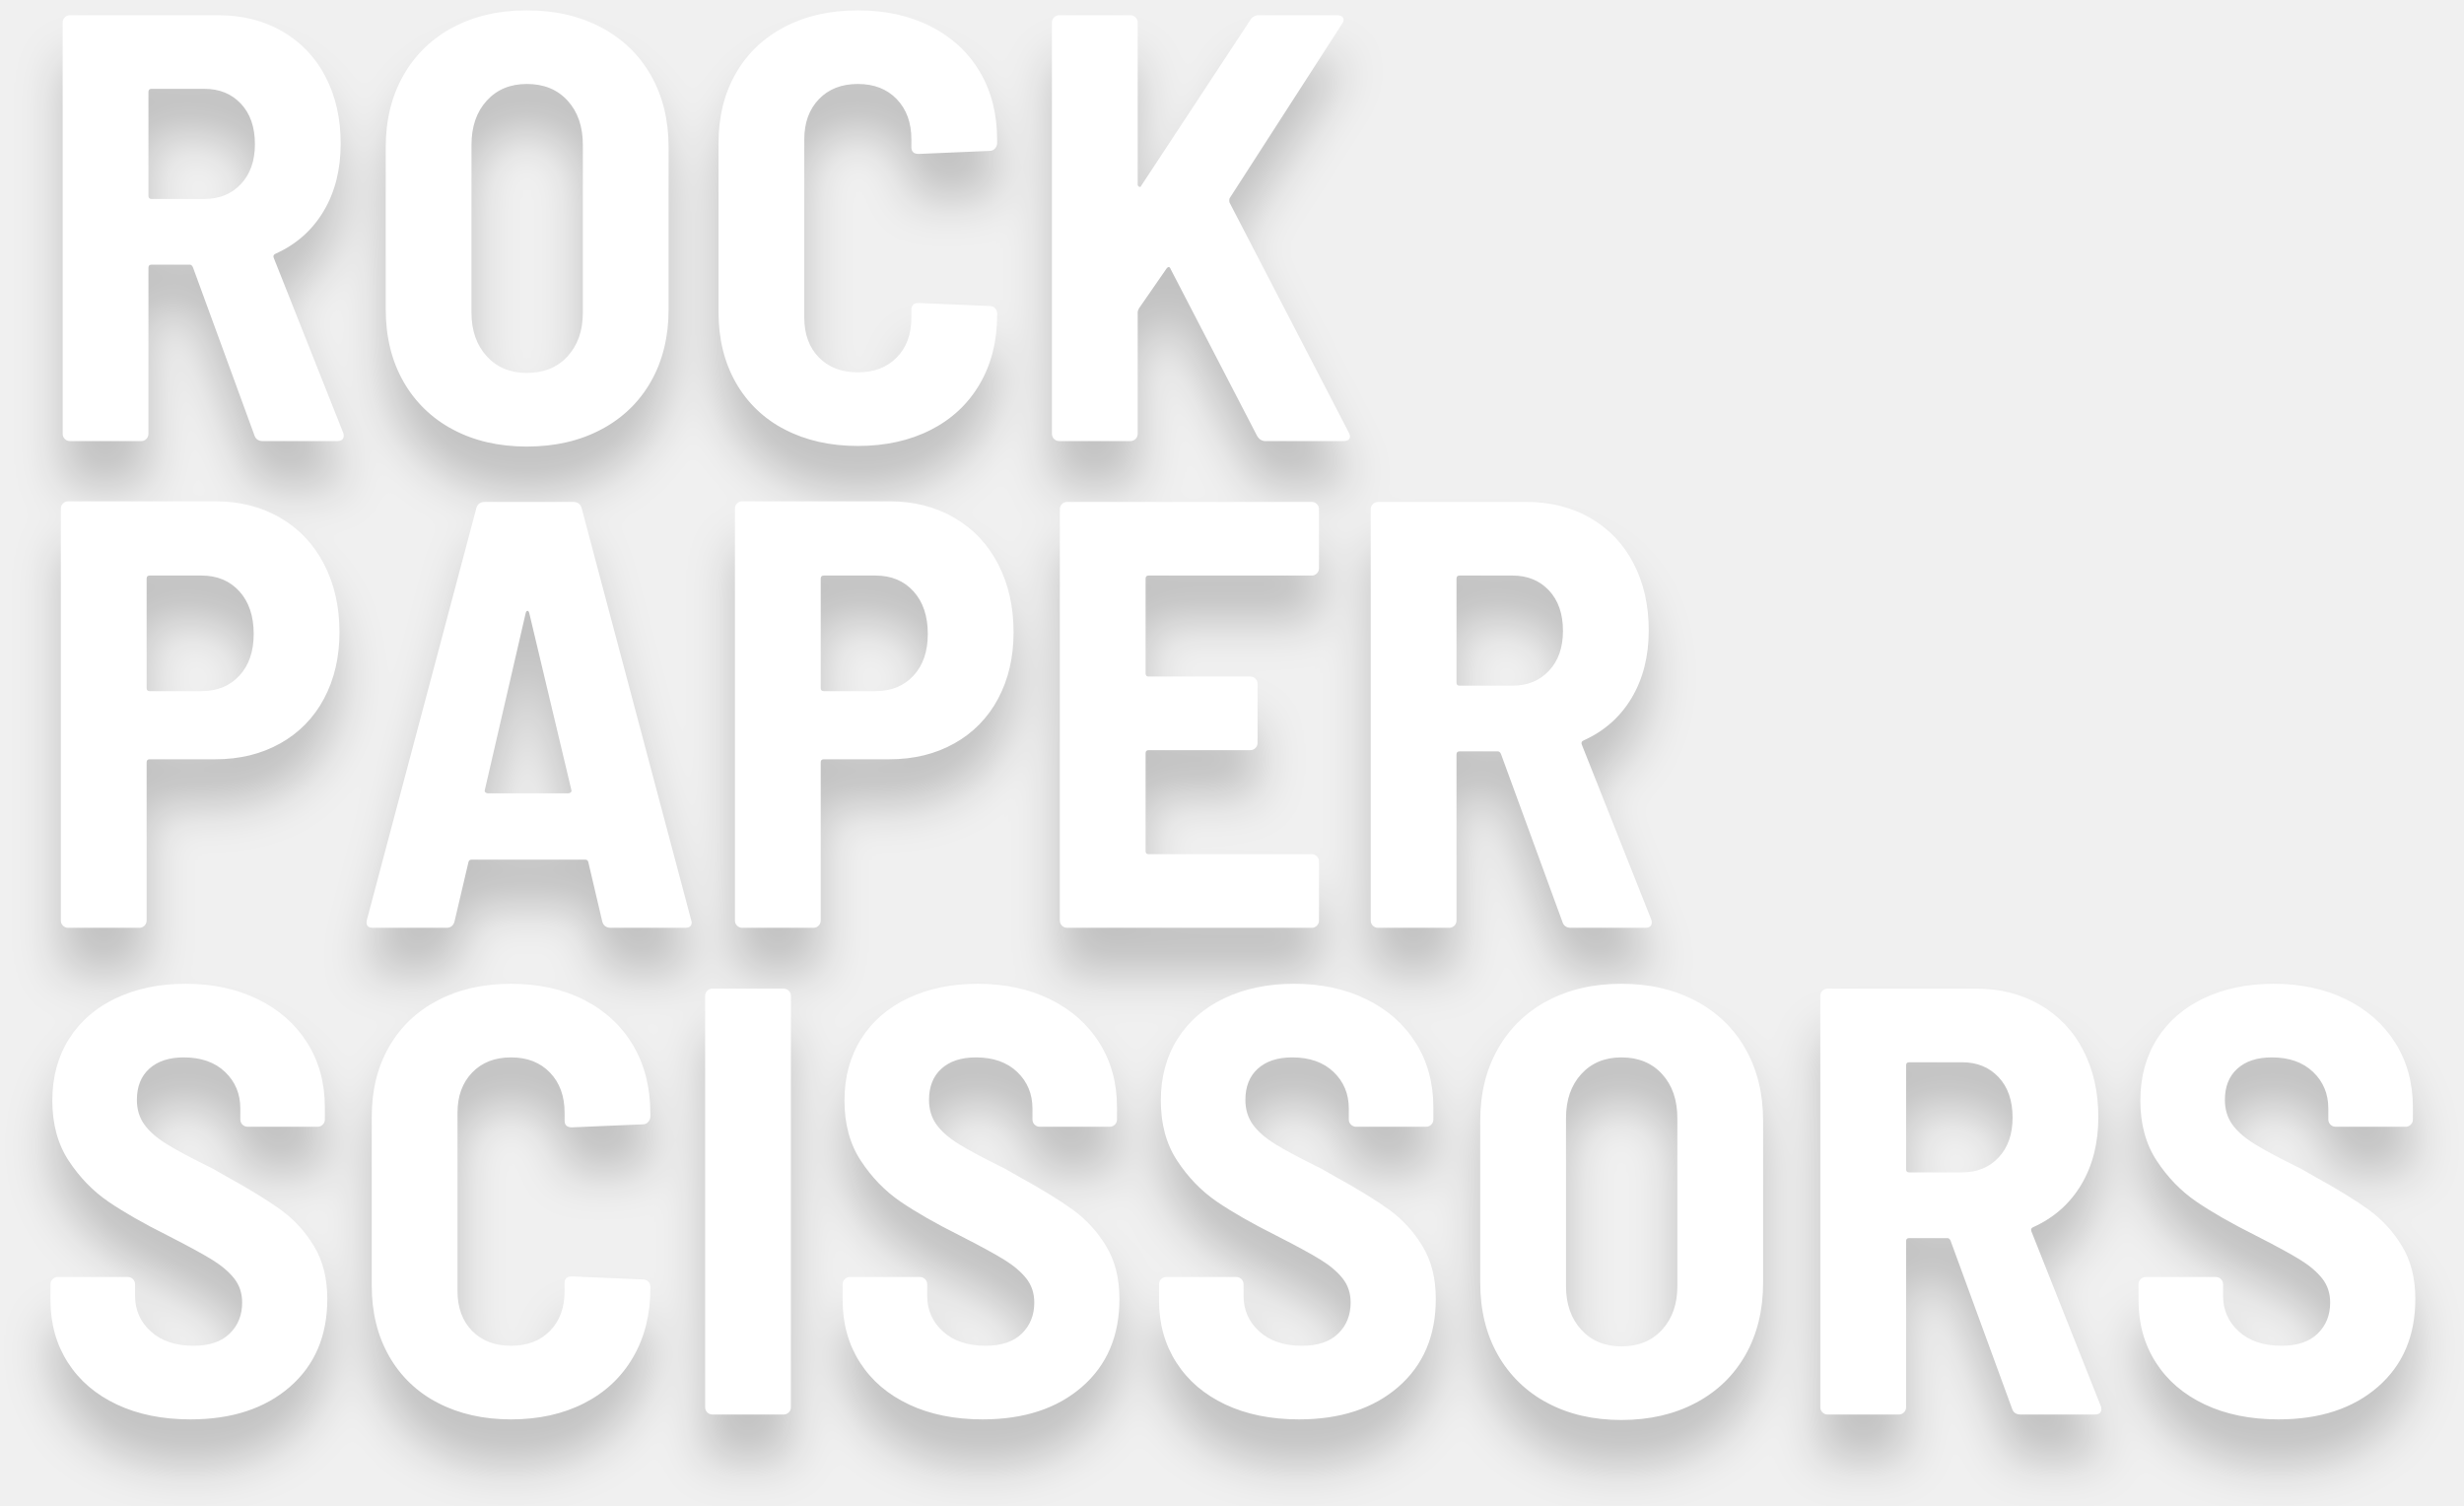
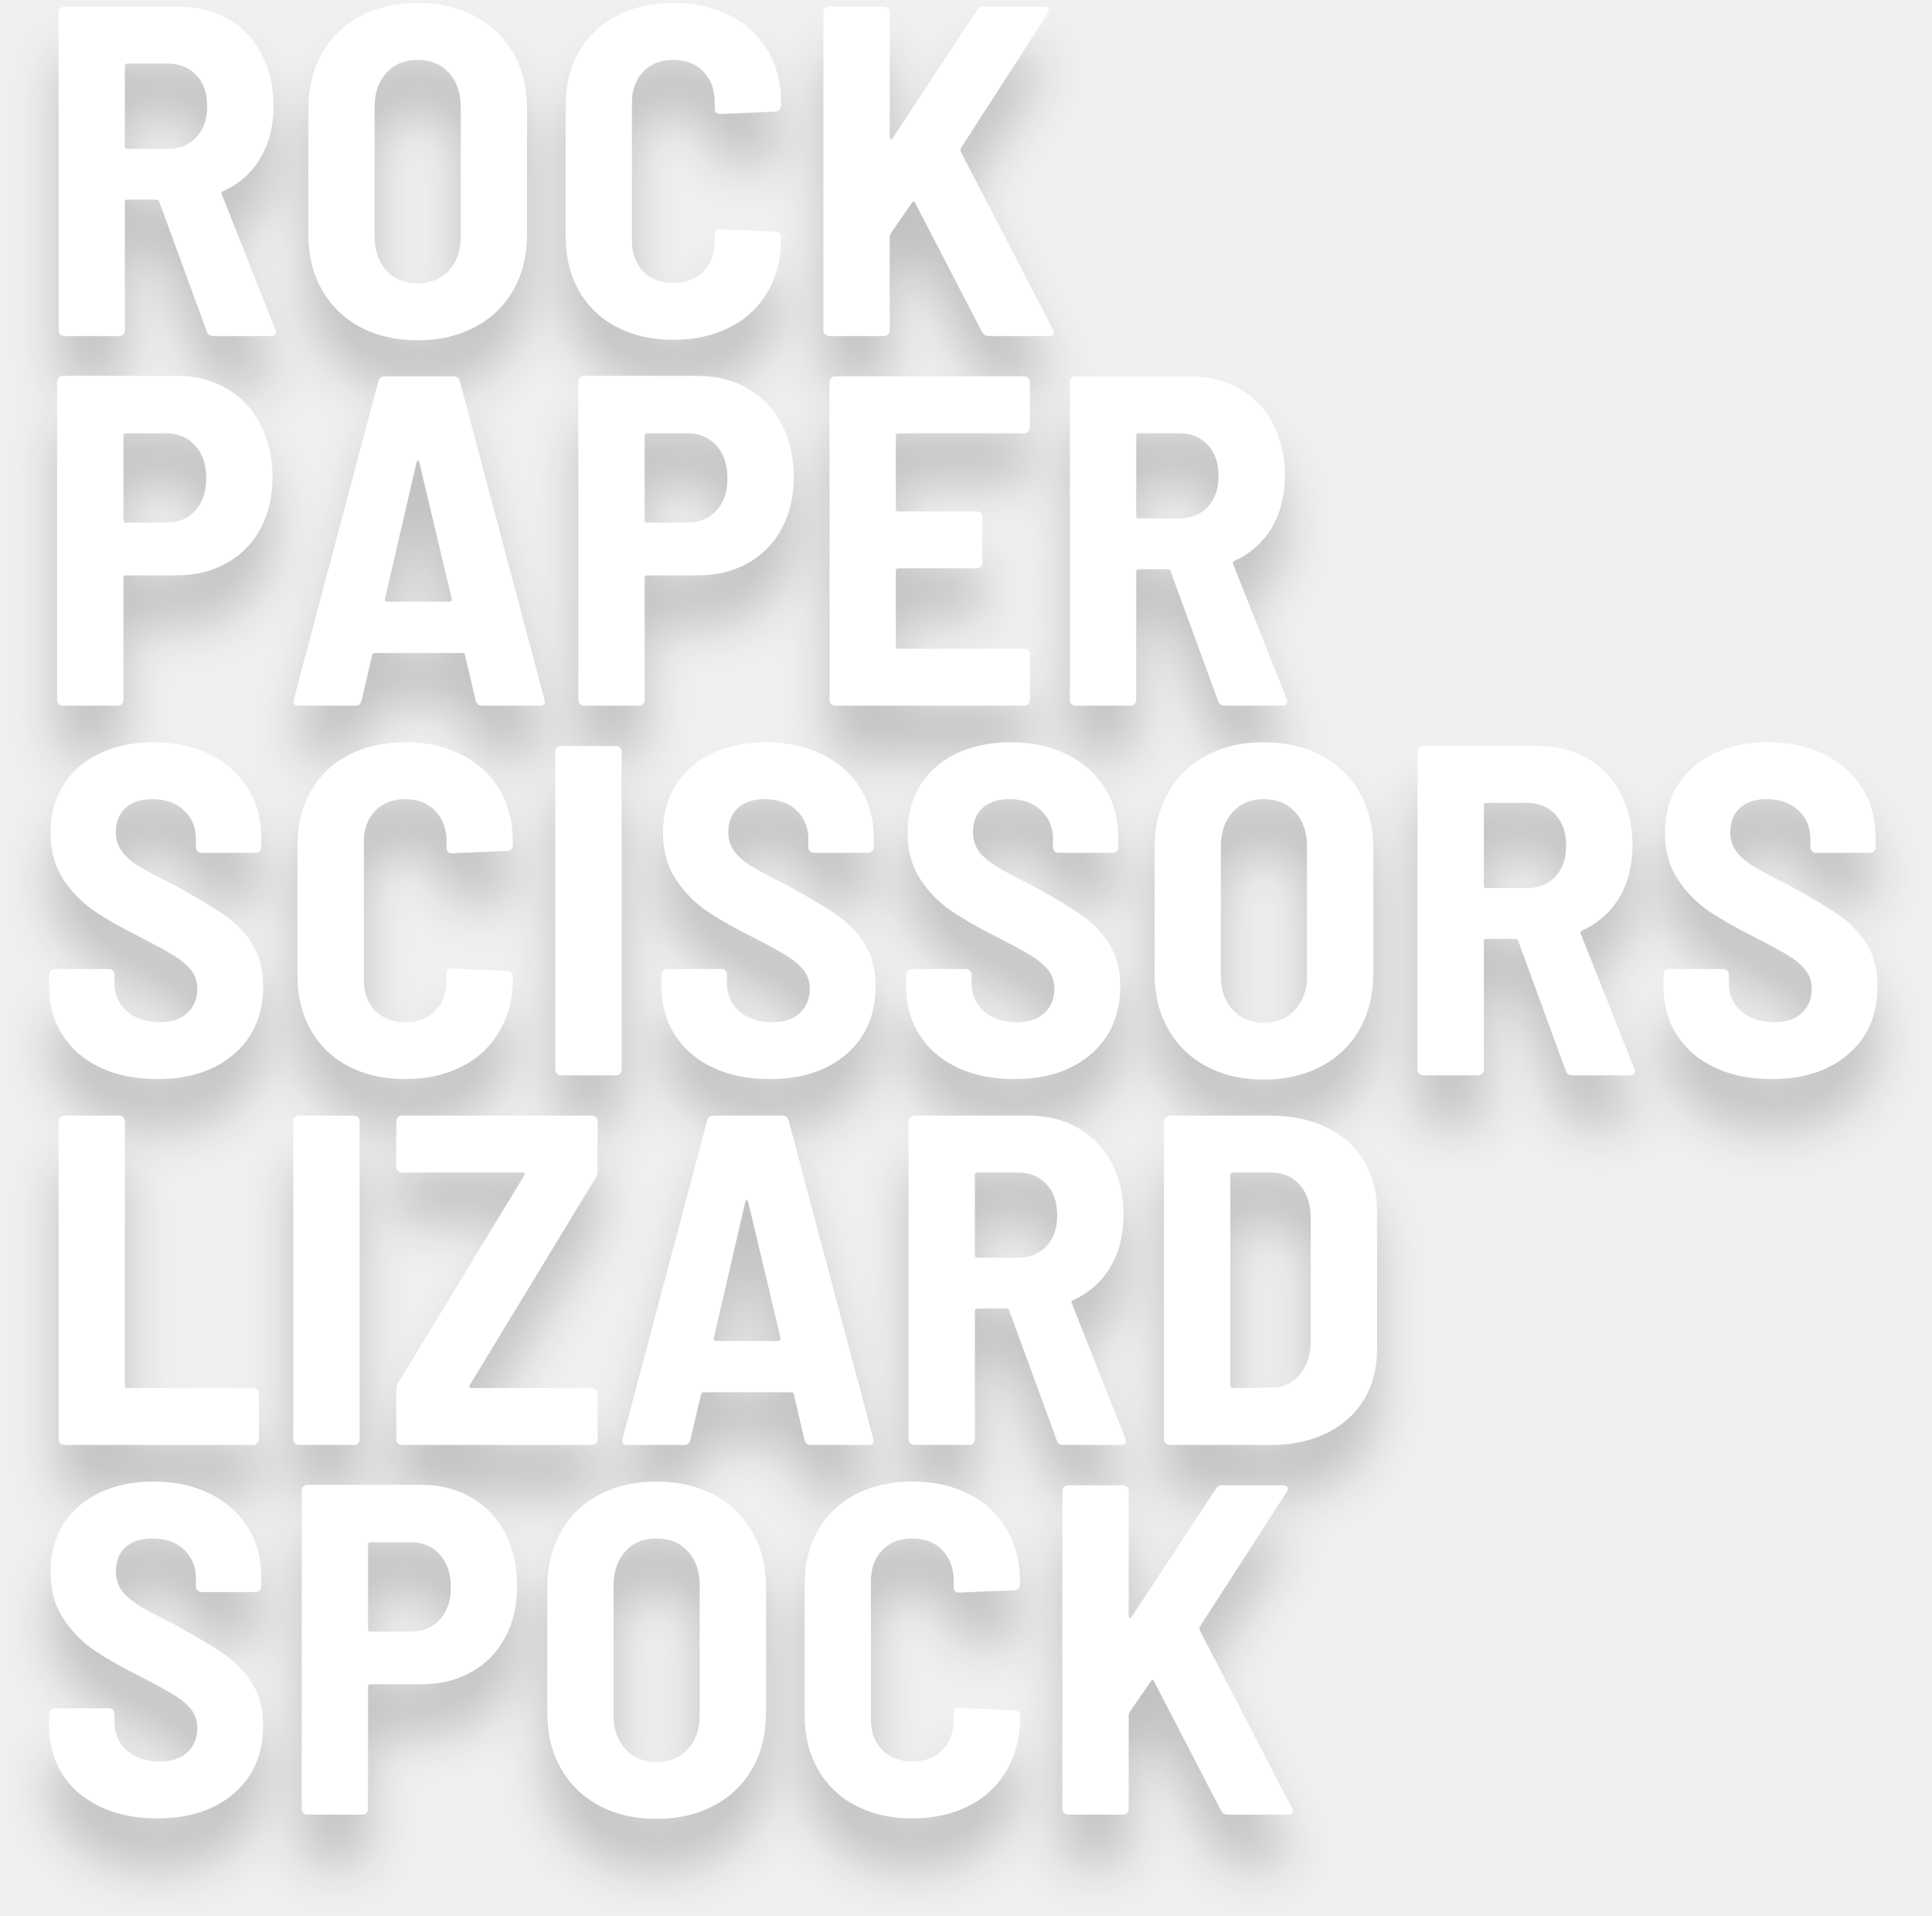
- <svg xmlns="http://www.w3.org/2000/svg" xmlns:xlink="http://www.w3.org/1999/xlink" width="162" height="99">
+ <svg xmlns="http://www.w3.org/2000/svg" xmlns:xlink="http://www.w3.org/1999/xlink" width="115" height="114">
  <defs>
-     <filter id="a" width="107.7%" height="112.9%" x="-3.9%" y="-3.2%" filterUnits="objectBoundingBox">
+     <filter id="a" width="111%" height="111.1%" x="-5.5%" y="-2.8%" filterUnits="objectBoundingBox">
      <feOffset dy="3" in="SourceAlpha" result="shadowOffsetOuter1" />
      <feGaussianBlur in="shadowOffsetOuter1" result="shadowBlurOuter1" stdDeviation="1.5" />
      <feColorMatrix in="shadowBlurOuter1" values="0 0 0 0 0 0 0 0 0 0 0 0 0 0 0 0 0 0 0.197 0" />
    </filter>
-     <path id="b" d="M39.28 56a.463.463 0 00.34-.14.463.463 0 00.14-.34V44.6c0-.133.067-.2.2-.2h2.52c.08 0 .147.053.2.16l4.04 11.04c.08.267.267.4.56.4h4.88c.293 0 .44-.12.44-.36a.445.445 0 00-.04-.2L48 43.96c-.053-.133-.013-.227.12-.28 1.36-.613 2.413-1.547 3.16-2.8.747-1.253 1.12-2.733 1.12-4.44 0-1.653-.333-3.12-1-4.4a7.203 7.203 0 00-2.84-2.98c-1.227-.707-2.627-1.06-4.2-1.06H34.6a.463.463 0 00-.34.14.463.463 0 00-.14.34v27.04c0 .133.047.247.14.34.093.093.207.14.34.14h4.68zm4.16-15.92h-3.48c-.133 0-.2-.067-.2-.2v-6.84c0-.133.067-.2.2-.2h3.48c.987 0 1.787.327 2.4.98s.92 1.54.92 2.66c0 1.093-.307 1.967-.92 2.62s-1.413.98-2.4.98zm21.2 16.28c1.84 0 3.467-.373 4.88-1.12 1.413-.747 2.507-1.8 3.28-3.16.773-1.36 1.16-2.947 1.16-4.76V36.68c0-1.787-.387-3.36-1.16-4.72-.773-1.36-1.867-2.413-3.28-3.16-1.413-.747-3.04-1.12-4.88-1.12-1.84 0-3.46.373-4.86 1.12a8.003 8.003 0 00-3.26 3.16c-.773 1.36-1.16 2.933-1.16 4.72v10.64c0 1.813.387 3.4 1.16 4.76a8.003 8.003 0 003.26 3.16c1.4.747 3.02 1.12 4.86 1.12zm0-4.84c-1.093 0-1.973-.367-2.64-1.1-.667-.733-1-1.687-1-2.86V36.52c0-1.2.333-2.167 1-2.9.667-.733 1.547-1.1 2.64-1.1 1.12 0 2.013.367 2.68 1.1.667.733 1 1.7 1 2.9v11.04c0 1.173-.333 2.127-1 2.86-.667.733-1.56 1.1-2.68 1.1zm21.76 4.8c1.813 0 3.413-.353 4.8-1.06 1.387-.707 2.46-1.713 3.22-3.02.76-1.307 1.14-2.813 1.14-4.52v-.12a.463.463 0 00-.14-.34.463.463 0 00-.34-.14l-4.68-.2c-.32 0-.48.147-.48.44v.52c0 1.093-.32 1.967-.96 2.62-.64.653-1.493.98-2.56.98s-1.92-.327-2.56-.98c-.64-.653-.96-1.527-.96-2.62V36.16c0-1.093.32-1.973.96-2.64.64-.667 1.493-1 2.56-1s1.92.333 2.56 1c.64.667.96 1.547.96 2.64v.52c0 .293.16.44.48.44l4.68-.2a.436.436 0 00.34-.16.533.533 0 00.14-.36v-.2c0-1.707-.38-3.2-1.14-4.48-.76-1.28-1.833-2.273-3.22-2.98-1.387-.707-2.987-1.06-4.8-1.06-1.813 0-3.413.36-4.8 1.08-1.387.72-2.46 1.74-3.22 3.06-.76 1.32-1.14 2.847-1.14 4.58v11.12c0 1.76.38 3.307 1.14 4.64a7.716 7.716 0 003.22 3.08c1.387.72 2.987 1.08 4.8 1.08zm17.92-.32a.463.463 0 00.34-.14.463.463 0 00.14-.34v-8c0-.053.027-.133.08-.24l1.8-2.6c.053-.08.107-.12.16-.12.053 0 .093.04.12.12l5.68 10.96c.133.24.32.36.56.36h5.12c.293 0 .44-.107.44-.32a.614.614 0 00-.08-.24l-7.84-15.12a.498.498 0 010-.28l7.4-11.48c.107-.16.127-.293.06-.4-.067-.107-.193-.16-.38-.16h-5.16a.627.627 0 00-.56.32l-7.16 10.88c-.027.08-.073.107-.14.08-.067-.027-.1-.08-.1-.16V28.48a.463.463 0 00-.14-.34.463.463 0 00-.34-.14h-4.68a.463.463 0 00-.34.14.463.463 0 00-.14.34v27.04c0 .133.047.247.14.34.093.093.207.14.34.14h4.68zM39.16 88a.463.463 0 00.34-.14.463.463 0 00.14-.34v-10.4c0-.133.067-.2.2-.2h4.32c1.6 0 3.02-.347 4.26-1.04a7.197 7.197 0 002.88-2.94c.68-1.267 1.02-2.727 1.02-4.38 0-1.68-.34-3.173-1.02-4.48-.68-1.307-1.64-2.32-2.88-3.04-1.24-.72-2.66-1.08-4.26-1.08h-9.68a.463.463 0 00-.34.14.463.463 0 00-.14.34v27.08c0 .133.047.247.14.34.093.093.207.14.34.14h4.68zm4.08-15.56h-3.4c-.133 0-.2-.067-.2-.2v-7.2c0-.133.067-.2.2-.2h3.4c1.04 0 1.873.347 2.5 1.04.627.693.94 1.627.94 2.8 0 1.147-.313 2.06-.94 2.74-.627.68-1.46 1.02-2.5 1.02zM59.36 88c.267 0 .44-.133.52-.4l.92-3.92c.027-.107.093-.16.2-.16h7.48c.107 0 .173.053.2.16l.92 3.92c.08.267.267.4.56.4h4.88c.293 0 .44-.12.44-.36l-.04-.16-7.2-27.08c-.08-.267-.267-.4-.56-.4h-5.8c-.293 0-.48.133-.56.4l-7.2 27.08c-.08.347.053.52.4.52h4.84zm8-8.84h-5.28a.266.266 0 01-.16-.06c-.053-.04-.067-.1-.04-.18l2.68-11.6c.027-.107.067-.16.12-.16.053 0 .093.053.12.16l2.76 11.6c.027.08.013.14-.04.18a.266.266 0 01-.16.06zM83.48 88a.463.463 0 00.34-.14.463.463 0 00.14-.34v-10.4c0-.133.067-.2.2-.2h4.32c1.6 0 3.02-.347 4.26-1.04a7.197 7.197 0 002.88-2.94c.68-1.267 1.02-2.727 1.02-4.38 0-1.68-.34-3.173-1.02-4.48-.68-1.307-1.64-2.32-2.88-3.04-1.24-.72-2.66-1.08-4.26-1.08H78.8a.463.463 0 00-.34.14.463.463 0 00-.14.34v27.08c0 .133.047.247.14.34.093.093.207.14.34.14h4.68zm4.08-15.56h-3.4c-.133 0-.2-.067-.2-.2v-7.2c0-.133.067-.2.2-.2h3.4c1.04 0 1.873.347 2.5 1.04.627.693.94 1.627.94 2.8 0 1.147-.313 2.06-.94 2.74-.627.68-1.46 1.02-2.5 1.02zM116.24 88a.463.463 0 00.34-.14.463.463 0 00.14-.34v-3.88a.463.463 0 00-.14-.34.463.463 0 00-.34-.14h-10.72c-.133 0-.2-.067-.2-.2v-6.44c0-.133.067-.2.2-.2h6.68a.463.463 0 00.34-.14.463.463 0 00.14-.34v-3.88a.463.463 0 00-.14-.34.463.463 0 00-.34-.14h-6.68c-.133 0-.2-.067-.2-.2v-6.24c0-.133.067-.2.2-.2h10.72a.463.463 0 00.34-.14.463.463 0 00.14-.34v-3.88a.463.463 0 00-.14-.34.463.463 0 00-.34-.14h-16.08a.463.463 0 00-.34.14.463.463 0 00-.14.34v27.04c0 .133.047.247.14.34.093.093.207.14.34.14h16.08zm9.04 0a.463.463 0 00.34-.14.463.463 0 00.14-.34V76.6c0-.133.067-.2.2-.2h2.52c.08 0 .147.053.2.16l4.04 11.04c.08.267.267.4.56.4h4.88c.293 0 .44-.12.44-.36a.445.445 0 00-.04-.2L134 75.96c-.053-.133-.013-.227.12-.28 1.36-.613 2.413-1.547 3.16-2.8.747-1.253 1.12-2.733 1.12-4.44 0-1.653-.333-3.12-1-4.4a7.203 7.203 0 00-2.84-2.98c-1.227-.707-2.627-1.06-4.2-1.06h-9.76a.463.463 0 00-.34.14.463.463 0 00-.14.34v27.04c0 .133.047.247.14.34.093.093.207.14.34.14h4.68zm4.16-15.92h-3.48c-.133 0-.2-.067-.2-.2v-6.84c0-.133.067-.2.2-.2h3.48c.987 0 1.787.327 2.4.98s.92 1.54.92 2.66c0 1.093-.307 1.967-.92 2.62s-1.413.98-2.4.98zm-86.92 48.24c2.72 0 4.9-.713 6.54-2.14 1.64-1.427 2.46-3.353 2.46-5.78 0-1.36-.293-2.52-.88-3.48a8.124 8.124 0 00-2.18-2.38c-.867-.627-2.073-1.367-3.62-2.22l-.84-.48c-1.36-.667-2.373-1.207-3.04-1.62-.667-.413-1.16-.847-1.48-1.3-.32-.453-.48-.987-.48-1.6 0-.88.273-1.567.82-2.06.547-.493 1.3-.74 2.26-.74 1.147 0 2.053.32 2.72.96.667.64 1 1.44 1 2.4v.72c0 .133.047.247.14.34.093.093.207.14.34.14h4.6a.463.463 0 00.34-.14.463.463 0 00.14-.34v-.8c0-1.6-.387-3.013-1.16-4.24-.773-1.227-1.853-2.18-3.24-2.86-1.387-.68-2.973-1.02-4.76-1.02-1.707 0-3.227.313-4.56.94-1.333.627-2.367 1.52-3.1 2.68-.733 1.16-1.1 2.513-1.1 4.06 0 1.547.36 2.867 1.08 3.96.72 1.093 1.587 1.987 2.6 2.68 1.013.693 2.32 1.44 3.92 2.24 1.307.667 2.273 1.193 2.9 1.58.627.387 1.113.8 1.46 1.24.347.44.52.967.52 1.58 0 .827-.273 1.507-.82 2.04-.547.533-1.34.8-2.38.8-1.173 0-2.107-.313-2.8-.94-.693-.627-1.04-1.407-1.04-2.34v-.76a.463.463 0 00-.14-.34.463.463 0 00-.34-.14h-4.6a.463.463 0 00-.34.14.463.463 0 00-.14.34v1.04c0 1.547.38 2.913 1.14 4.1.76 1.187 1.833 2.107 3.22 2.76 1.387.653 3 .98 4.84.98zm21.08 0c1.813 0 3.413-.353 4.8-1.06 1.387-.707 2.46-1.713 3.22-3.02.76-1.307 1.14-2.813 1.14-4.52v-.12a.463.463 0 00-.14-.34.463.463 0 00-.34-.14l-4.68-.2c-.32 0-.48.147-.48.44v.52c0 1.093-.32 1.967-.96 2.62-.64.653-1.493.98-2.56.98s-1.92-.327-2.56-.98c-.64-.653-.96-1.527-.96-2.62v-11.72c0-1.093.32-1.973.96-2.64.64-.667 1.493-1 2.56-1s1.92.333 2.56 1c.64.667.96 1.547.96 2.64v.52c0 .293.16.44.48.44l4.68-.2a.436.436 0 00.34-.16.533.533 0 00.14-.36v-.2c0-1.707-.38-3.2-1.14-4.48-.76-1.28-1.833-2.273-3.22-2.98-1.387-.707-2.987-1.06-4.8-1.06-1.813 0-3.413.36-4.8 1.08-1.387.72-2.46 1.74-3.22 3.06-.76 1.32-1.14 2.847-1.14 4.58v11.12c0 1.76.38 3.307 1.14 4.64a7.716 7.716 0 003.22 3.08c1.387.72 2.987 1.08 4.8 1.08zm17.92-.32a.463.463 0 00.34-.14.463.463 0 00.14-.34V92.48a.463.463 0 00-.14-.34.463.463 0 00-.34-.14h-4.68a.463.463 0 00-.34.14.463.463 0 00-.14.34v27.04c0 .133.047.247.14.34.093.093.207.14.34.14h4.68zm13.08.32c2.72 0 4.9-.713 6.54-2.14 1.64-1.427 2.46-3.353 2.46-5.78 0-1.36-.293-2.52-.88-3.48a8.124 8.124 0 00-2.18-2.38c-.867-.627-2.073-1.367-3.62-2.22l-.84-.48c-1.36-.667-2.373-1.207-3.04-1.62-.667-.413-1.16-.847-1.48-1.3-.32-.453-.48-.987-.48-1.6 0-.88.273-1.567.82-2.06.547-.493 1.3-.74 2.26-.74 1.147 0 2.053.32 2.72.96.667.64 1 1.44 1 2.4v.72c0 .133.047.247.14.34.093.093.207.14.34.14h4.6a.463.463 0 00.34-.14.463.463 0 00.14-.34v-.8c0-1.6-.387-3.013-1.16-4.24-.773-1.227-1.853-2.18-3.24-2.86-1.387-.68-2.973-1.02-4.76-1.02-1.707 0-3.227.313-4.56.94-1.333.627-2.367 1.52-3.1 2.68-.733 1.16-1.1 2.513-1.1 4.06 0 1.547.36 2.867 1.08 3.96.72 1.093 1.587 1.987 2.6 2.68 1.013.693 2.32 1.44 3.92 2.24 1.307.667 2.273 1.193 2.9 1.58.627.387 1.113.8 1.46 1.24.347.44.52.967.52 1.58 0 .827-.273 1.507-.82 2.04-.547.533-1.34.8-2.38.8-1.173 0-2.107-.313-2.8-.94-.693-.627-1.04-1.407-1.04-2.34v-.76a.463.463 0 00-.14-.34.463.463 0 00-.34-.14h-4.6a.463.463 0 00-.34.14.463.463 0 00-.14.34v1.04c0 1.547.38 2.913 1.14 4.1.76 1.187 1.833 2.107 3.22 2.76 1.387.653 3 .98 4.84.98zm20.8 0c2.72 0 4.9-.713 6.54-2.14 1.64-1.427 2.46-3.353 2.46-5.78 0-1.36-.293-2.52-.88-3.48a8.124 8.124 0 00-2.18-2.38c-.867-.627-2.073-1.367-3.62-2.22l-.84-.48c-1.36-.667-2.373-1.207-3.04-1.62-.667-.413-1.16-.847-1.48-1.3-.32-.453-.48-.987-.48-1.6 0-.88.273-1.567.82-2.06.547-.493 1.3-.74 2.26-.74 1.147 0 2.053.32 2.72.96.667.64 1 1.44 1 2.4v.72c0 .133.047.247.14.34.093.093.207.14.34.14h4.6a.463.463 0 00.34-.14.463.463 0 00.14-.34v-.8c0-1.6-.387-3.013-1.16-4.24-.773-1.227-1.853-2.18-3.24-2.86-1.387-.68-2.973-1.02-4.76-1.02-1.707 0-3.227.313-4.56.94-1.333.627-2.367 1.52-3.1 2.68-.733 1.16-1.1 2.513-1.1 4.06 0 1.547.36 2.867 1.08 3.96.72 1.093 1.587 1.987 2.6 2.68 1.013.693 2.32 1.44 3.92 2.24 1.307.667 2.273 1.193 2.9 1.58.627.387 1.113.8 1.46 1.24.347.44.52.967.52 1.58 0 .827-.273 1.507-.82 2.04-.547.533-1.34.8-2.38.8-1.173 0-2.107-.313-2.8-.94-.693-.627-1.04-1.407-1.04-2.34v-.76a.463.463 0 00-.14-.34.463.463 0 00-.34-.14h-4.6a.463.463 0 00-.34.14.463.463 0 00-.14.34v1.04c0 1.547.38 2.913 1.14 4.1.76 1.187 1.833 2.107 3.22 2.76 1.387.653 3 .98 4.84.98zm21.2.04c1.84 0 3.467-.373 4.88-1.12 1.413-.747 2.507-1.8 3.28-3.16.773-1.36 1.16-2.947 1.16-4.76v-10.64c0-1.787-.387-3.36-1.16-4.72-.773-1.36-1.867-2.413-3.28-3.16-1.413-.747-3.04-1.12-4.88-1.12-1.84 0-3.46.373-4.86 1.12a8.003 8.003 0 00-3.26 3.16c-.773 1.36-1.16 2.933-1.16 4.72v10.64c0 1.813.387 3.4 1.16 4.76a8.003 8.003 0 003.26 3.16c1.4.747 3.02 1.12 4.86 1.12zm0-4.84c-1.093 0-1.973-.367-2.64-1.1-.667-.733-1-1.687-1-2.86v-11.04c0-1.2.333-2.167 1-2.9.667-.733 1.547-1.1 2.64-1.1 1.12 0 2.013.367 2.68 1.1.667.733 1 1.7 1 2.9v11.04c0 1.173-.333 2.127-1 2.86-.667.733-1.56 1.1-2.68 1.1zm18.24 4.48a.463.463 0 00.34-.14.463.463 0 00.14-.34V108.6c0-.133.067-.2.2-.2h2.52c.08 0 .147.053.2.16l4.04 11.04c.08.267.267.4.56.4h4.88c.293 0 .44-.12.44-.36a.445.445 0 00-.04-.2l-4.56-11.48c-.053-.133-.013-.227.12-.28 1.36-.613 2.413-1.547 3.16-2.8.747-1.253 1.12-2.733 1.12-4.44 0-1.653-.333-3.12-1-4.4a7.203 7.203 0 00-2.84-2.98c-1.227-.707-2.627-1.06-4.2-1.06h-9.76a.463.463 0 00-.34.14.463.463 0 00-.14.34v27.04c0 .133.047.247.14.34.093.093.207.14.34.14h4.68zm4.16-15.92h-3.48c-.133 0-.2-.067-.2-.2v-6.84c0-.133.067-.2.2-.2H159c.987 0 1.787.327 2.4.98s.92 1.54.92 2.66c0 1.093-.307 1.967-.92 2.62s-1.413.98-2.4.98zm20.8 16.24c2.72 0 4.9-.713 6.54-2.14 1.64-1.427 2.46-3.353 2.46-5.78 0-1.36-.293-2.52-.88-3.48a8.124 8.124 0 00-2.18-2.38c-.867-.627-2.073-1.367-3.62-2.22l-.84-.48c-1.36-.667-2.373-1.207-3.04-1.62-.667-.413-1.16-.847-1.48-1.3-.32-.453-.48-.987-.48-1.6 0-.88.273-1.567.82-2.06.547-.493 1.3-.74 2.26-.74 1.147 0 2.053.32 2.72.96.667.64 1 1.44 1 2.4v.72c0 .133.047.247.14.34.093.093.207.14.34.14h4.6a.463.463 0 00.34-.14.463.463 0 00.14-.34v-.8c0-1.6-.387-3.013-1.16-4.24-.773-1.227-1.853-2.18-3.24-2.86-1.387-.68-2.973-1.02-4.76-1.02-1.707 0-3.227.313-4.56.94-1.333.627-2.367 1.52-3.1 2.68-.733 1.16-1.1 2.513-1.1 4.06 0 1.547.36 2.867 1.08 3.96.72 1.093 1.587 1.987 2.6 2.68 1.013.693 2.32 1.44 3.92 2.24 1.307.667 2.273 1.193 2.9 1.58.627.387 1.113.8 1.46 1.24.347.44.52.967.52 1.58 0 .827-.273 1.507-.82 2.04-.547.533-1.34.8-2.38.8-1.173 0-2.107-.313-2.8-.94-.693-.627-1.04-1.407-1.04-2.34v-.76a.463.463 0 00-.14-.34.463.463 0 00-.34-.14h-4.6a.463.463 0 00-.34.14.463.463 0 00-.14.34v1.04c0 1.547.38 2.913 1.14 4.1.76 1.187 1.833 2.107 3.22 2.76 1.387.653 3 .98 4.84.98z" />
+     <path id="b" d="M37.096 42a.324.324 0 00.238-.098.324.324 0 00.098-.238V34.02c0-.093.047-.14.14-.14h1.764c.056 0 .103.037.14.112l2.828 7.728c.056.187.187.28.392.28h3.416c.205 0 .308-.084.308-.252a.312.312 0 00-.028-.14L43.2 33.572c-.037-.093-.01-.159.084-.196a4.812 4.812 0 002.212-1.96c.523-.877.784-1.913.784-3.108 0-1.157-.233-2.184-.7-3.08a5.042 5.042 0 00-1.988-2.086c-.859-.495-1.839-.742-2.94-.742H33.82a.324.324 0 00-.238.098.324.324 0 00-.098.238v18.928c0 .093.033.173.098.238a.324.324 0 00.238.098h3.276zm2.912-11.144h-2.436c-.093 0-.14-.047-.14-.14v-4.788c0-.093.047-.14.14-.14h2.436c.69 0 1.25.229 1.68.686.43.457.644 1.078.644 1.862 0 .765-.215 1.377-.644 1.834-.43.457-.99.686-1.68.686zm14.84 11.396c1.288 0 2.427-.261 3.416-.784a5.58 5.58 0 002.296-2.212c.541-.952.812-2.063.812-3.332v-7.448c0-1.25-.27-2.352-.812-3.304a5.58 5.58 0 00-2.296-2.212c-.99-.523-2.128-.784-3.416-.784-1.288 0-2.422.261-3.402.784a5.602 5.602 0 00-2.282 2.212c-.541.952-.812 2.053-.812 3.304v7.448c0 1.27.27 2.38.812 3.332a5.602 5.602 0 002.282 2.212c.98.523 2.114.784 3.402.784zm0-3.388c-.765 0-1.381-.257-1.848-.77-.467-.513-.7-1.18-.7-2.002v-7.728c0-.84.233-1.517.7-2.03.467-.513 1.083-.77 1.848-.77.784 0 1.41.257 1.876.77.467.513.7 1.19.7 2.03v7.728c0 .821-.233 1.489-.7 2.002-.467.513-1.092.77-1.876.77zm15.232 3.36c1.27 0 2.39-.247 3.36-.742a5.362 5.362 0 002.254-2.114c.532-.915.798-1.97.798-3.164v-.084a.324.324 0 00-.098-.238.324.324 0 00-.238-.098l-3.276-.14c-.224 0-.336.103-.336.308v.364c0 .765-.224 1.377-.672 1.834-.448.457-1.045.686-1.792.686-.747 0-1.344-.229-1.792-.686-.448-.457-.672-1.069-.672-1.834v-8.204c0-.765.224-1.381.672-1.848.448-.467 1.045-.7 1.792-.7.747 0 1.344.233 1.792.7.448.467.672 1.083.672 1.848v.364c0 .205.112.308.336.308l3.276-.14a.305.305 0 00.238-.112.373.373 0 00.098-.252v-.14c0-1.195-.266-2.24-.798-3.136-.532-.896-1.283-1.591-2.254-2.086-.97-.495-2.09-.742-3.36-.742s-2.39.252-3.36.756a5.426 5.426 0 00-2.254 2.142c-.532.924-.798 1.993-.798 3.206v7.784c0 1.232.266 2.315.798 3.248a5.401 5.401 0 002.254 2.156c.97.504 2.09.756 3.36.756zM82.624 42a.324.324 0 00.238-.098.324.324 0 00.098-.238v-5.6a.43.43 0 01.056-.168l1.26-1.82c.037-.056.075-.084.112-.084.037 0 .065.028.084.084l3.976 7.672c.093.168.224.252.392.252h3.584c.205 0 .308-.075.308-.224a.43.43 0 00-.056-.168l-5.488-10.584a.348.348 0 010-.196l5.18-8.036c.075-.112.089-.205.042-.28-.047-.075-.135-.112-.266-.112h-3.612a.439.439 0 00-.392.224l-5.012 7.616c-.019.056-.051.075-.098.056-.047-.019-.07-.056-.07-.112v-7.448a.324.324 0 00-.098-.238.324.324 0 00-.238-.098h-3.276a.324.324 0 00-.238.098.324.324 0 00-.098.238v18.928c0 .093.033.173.098.238a.324.324 0 00.238.098h3.276zM37.012 64a.324.324 0 00.238-.098.324.324 0 00.098-.238v-7.28c0-.093.047-.14.14-.14h3.024c1.12 0 2.114-.243 2.982-.728a5.038 5.038 0 002.016-2.058c.476-.887.714-1.909.714-3.066 0-1.176-.238-2.221-.714-3.136a5.158 5.158 0 00-2.016-2.128c-.868-.504-1.862-.756-2.982-.756h-6.776a.324.324 0 00-.238.098.324.324 0 00-.098.238v18.956c0 .093.033.173.098.238a.324.324 0 00.238.098h3.276zm2.856-10.892h-2.38c-.093 0-.14-.047-.14-.14v-5.04c0-.093.047-.14.14-.14h2.38c.728 0 1.311.243 1.75.728.439.485.658 1.139.658 1.96 0 .803-.22 1.442-.658 1.918-.439.476-1.022.714-1.75.714zM51.152 64c.187 0 .308-.093.364-.28l.644-2.744c.019-.075.065-.112.14-.112h5.236c.075 0 .121.037.14.112l.644 2.744c.056.187.187.28.392.28h3.416c.205 0 .308-.084.308-.252l-.028-.112-5.04-18.956c-.056-.187-.187-.28-.392-.28h-4.06c-.205 0-.336.093-.392.28l-5.04 18.956c-.056.243.037.364.28.364h3.388zm5.6-6.188h-3.696a.186.186 0 01-.112-.042c-.037-.028-.047-.07-.028-.126l1.876-8.12c.019-.075.047-.112.084-.112.037 0 .065.037.084.112l1.932 8.12c.019.056.01.098-.028.126a.186.186 0 01-.112.042zM68.036 64a.324.324 0 00.238-.098.324.324 0 00.098-.238v-7.28c0-.093.047-.14.14-.14h3.024c1.12 0 2.114-.243 2.982-.728a5.038 5.038 0 002.016-2.058c.476-.887.714-1.909.714-3.066 0-1.176-.238-2.221-.714-3.136a5.158 5.158 0 00-2.016-2.128c-.868-.504-1.862-.756-2.982-.756H64.76a.324.324 0 00-.238.098.324.324 0 00-.098.238v18.956c0 .093.033.173.098.238a.324.324 0 00.238.098h3.276zm2.856-10.892h-2.38c-.093 0-.14-.047-.14-.14v-5.04c0-.093.047-.14.14-.14h2.38c.728 0 1.311.243 1.75.728.439.485.658 1.139.658 1.96 0 .803-.22 1.442-.658 1.918-.439.476-1.022.714-1.75.714zM90.968 64a.324.324 0 00.238-.098.324.324 0 00.098-.238v-2.716a.324.324 0 00-.098-.238.324.324 0 00-.238-.098h-7.504c-.093 0-.14-.047-.14-.14v-4.508c0-.093.047-.14.14-.14h4.676a.324.324 0 00.238-.098.324.324 0 00.098-.238v-2.716a.324.324 0 00-.098-.238.324.324 0 00-.238-.098h-4.676c-.093 0-.14-.047-.14-.14v-4.368c0-.093.047-.14.14-.14h7.504a.324.324 0 00.238-.098.324.324 0 00.098-.238v-2.716a.324.324 0 00-.098-.238.324.324 0 00-.238-.098H79.712a.324.324 0 00-.238.098.324.324 0 00-.098.238v18.928c0 .093.033.173.098.238a.324.324 0 00.238.098h11.256zm6.328 0a.324.324 0 00.238-.098.324.324 0 00.098-.238V56.02c0-.093.047-.14.14-.14h1.764c.056 0 .103.037.14.112l2.828 7.728c.056.187.187.28.392.28h3.416c.205 0 .308-.084.308-.252a.312.312 0 00-.028-.14l-3.192-8.036c-.037-.093-.01-.159.084-.196a4.812 4.812 0 002.212-1.96c.523-.877.784-1.913.784-3.108 0-1.157-.233-2.184-.7-3.08a5.042 5.042 0 00-1.988-2.086c-.859-.495-1.839-.742-2.94-.742H94.02a.324.324 0 00-.238.098.324.324 0 00-.098.238v18.928c0 .093.033.173.098.238a.324.324 0 00.238.098h3.276zm2.912-11.144h-2.436c-.093 0-.14-.047-.14-.14v-4.788c0-.093.047-.14.14-.14h2.436c.69 0 1.25.229 1.68.686.43.457.644 1.078.644 1.862 0 .765-.215 1.377-.644 1.834-.43.457-.99.686-1.68.686zM39.364 86.224c1.904 0 3.43-.5 4.578-1.498 1.148-.999 1.722-2.347 1.722-4.046 0-.952-.205-1.764-.616-2.436a5.687 5.687 0 00-1.526-1.666c-.607-.439-1.451-.957-2.534-1.554l-.588-.336c-.952-.467-1.661-.845-2.128-1.134-.467-.29-.812-.593-1.036-.91a1.892 1.892 0 01-.336-1.12c0-.616.191-1.097.574-1.442.383-.345.91-.518 1.582-.518.803 0 1.437.224 1.904.672.467.448.7 1.008.7 1.68v.504c0 .093.033.173.098.238a.324.324 0 00.238.098h3.22a.324.324 0 00.238-.098.324.324 0 00.098-.238v-.56c0-1.12-.27-2.11-.812-2.968-.541-.859-1.297-1.526-2.268-2.002-.97-.476-2.081-.714-3.332-.714-1.195 0-2.259.22-3.192.658-.933.439-1.657 1.064-2.17 1.876-.513.812-.77 1.76-.77 2.842 0 1.083.252 2.007.756 2.772a6.714 6.714 0 001.82 1.876c.71.485 1.624 1.008 2.744 1.568.915.467 1.591.835 2.03 1.106.439.27.78.56 1.022.868.243.308.364.677.364 1.106 0 .579-.191 1.055-.574 1.428-.383.373-.938.56-1.666.56-.821 0-1.475-.22-1.96-.658a2.118 2.118 0 01-.728-1.638v-.532a.324.324 0 00-.098-.238.324.324 0 00-.238-.098h-3.22a.324.324 0 00-.238.098.324.324 0 00-.098.238v.728c0 1.083.266 2.04.798 2.87.532.83 1.283 1.475 2.254 1.932.97.457 2.1.686 3.388.686zm14.756 0c1.27 0 2.39-.247 3.36-.742a5.362 5.362 0 002.254-2.114c.532-.915.798-1.97.798-3.164v-.084a.324.324 0 00-.098-.238.324.324 0 00-.238-.098l-3.276-.14c-.224 0-.336.103-.336.308v.364c0 .765-.224 1.377-.672 1.834-.448.457-1.045.686-1.792.686-.747 0-1.344-.229-1.792-.686-.448-.457-.672-1.069-.672-1.834v-8.204c0-.765.224-1.381.672-1.848.448-.467 1.045-.7 1.792-.7.747 0 1.344.233 1.792.7.448.467.672 1.083.672 1.848v.364c0 .205.112.308.336.308l3.276-.14a.305.305 0 00.238-.112.373.373 0 00.098-.252v-.14c0-1.195-.266-2.24-.798-3.136-.532-.896-1.283-1.591-2.254-2.086-.97-.495-2.09-.742-3.36-.742s-2.39.252-3.36.756a5.426 5.426 0 00-2.254 2.142c-.532.924-.798 1.993-.798 3.206v7.784c0 1.232.266 2.315.798 3.248a5.401 5.401 0 002.254 2.156c.97.504 2.09.756 3.36.756zM66.664 86a.324.324 0 00.238-.098.324.324 0 00.098-.238V66.736a.324.324 0 00-.098-.238.324.324 0 00-.238-.098h-3.276a.324.324 0 00-.238.098.324.324 0 00-.098.238v18.928c0 .093.033.173.098.238a.324.324 0 00.238.098h3.276zm9.156.224c1.904 0 3.43-.5 4.578-1.498 1.148-.999 1.722-2.347 1.722-4.046 0-.952-.205-1.764-.616-2.436a5.687 5.687 0 00-1.526-1.666c-.607-.439-1.451-.957-2.534-1.554l-.588-.336c-.952-.467-1.661-.845-2.128-1.134-.467-.29-.812-.593-1.036-.91a1.892 1.892 0 01-.336-1.12c0-.616.191-1.097.574-1.442.383-.345.91-.518 1.582-.518.803 0 1.437.224 1.904.672.467.448.7 1.008.7 1.68v.504c0 .093.033.173.098.238a.324.324 0 00.238.098h3.22a.324.324 0 00.238-.098.324.324 0 00.098-.238v-.56c0-1.12-.27-2.11-.812-2.968-.541-.859-1.297-1.526-2.268-2.002-.97-.476-2.081-.714-3.332-.714-1.195 0-2.259.22-3.192.658-.933.439-1.657 1.064-2.17 1.876-.513.812-.77 1.76-.77 2.842 0 1.083.252 2.007.756 2.772a6.714 6.714 0 001.82 1.876c.71.485 1.624 1.008 2.744 1.568.915.467 1.591.835 2.03 1.106.439.27.78.56 1.022.868.243.308.364.677.364 1.106 0 .579-.191 1.055-.574 1.428-.383.373-.938.56-1.666.56-.821 0-1.475-.22-1.96-.658a2.118 2.118 0 01-.728-1.638v-.532a.324.324 0 00-.098-.238.324.324 0 00-.238-.098h-3.22a.324.324 0 00-.238.098.324.324 0 00-.098.238v.728c0 1.083.266 2.04.798 2.87.532.83 1.283 1.475 2.254 1.932.97.457 2.1.686 3.388.686zm14.56 0c1.904 0 3.43-.5 4.578-1.498 1.148-.999 1.722-2.347 1.722-4.046 0-.952-.205-1.764-.616-2.436a5.687 5.687 0 00-1.526-1.666c-.607-.439-1.451-.957-2.534-1.554l-.588-.336c-.952-.467-1.661-.845-2.128-1.134-.467-.29-.812-.593-1.036-.91a1.892 1.892 0 01-.336-1.12c0-.616.191-1.097.574-1.442.383-.345.91-.518 1.582-.518.803 0 1.437.224 1.904.672.467.448.7 1.008.7 1.68v.504c0 .093.033.173.098.238a.324.324 0 00.238.098h3.22a.324.324 0 00.238-.098.324.324 0 00.098-.238v-.56c0-1.12-.27-2.11-.812-2.968-.541-.859-1.297-1.526-2.268-2.002-.97-.476-2.081-.714-3.332-.714-1.195 0-2.259.22-3.192.658-.933.439-1.657 1.064-2.17 1.876-.513.812-.77 1.76-.77 2.842 0 1.083.252 2.007.756 2.772A6.714 6.714 0 0086.6 76.2c.71.485 1.624 1.008 2.744 1.568.915.467 1.591.835 2.03 1.106.439.27.78.56 1.022.868.243.308.364.677.364 1.106 0 .579-.191 1.055-.574 1.428-.383.373-.938.56-1.666.56-.821 0-1.475-.22-1.96-.658a2.118 2.118 0 01-.728-1.638v-.532a.324.324 0 00-.098-.238.324.324 0 00-.238-.098h-3.22a.324.324 0 00-.238.098.324.324 0 00-.098.238v.728c0 1.083.266 2.04.798 2.87.532.83 1.283 1.475 2.254 1.932.97.457 2.1.686 3.388.686zm14.84.028c1.288 0 2.427-.261 3.416-.784a5.58 5.58 0 002.296-2.212c.541-.952.812-2.063.812-3.332v-7.448c0-1.25-.27-2.352-.812-3.304a5.58 5.58 0 00-2.296-2.212c-.99-.523-2.128-.784-3.416-.784-1.288 0-2.422.261-3.402.784a5.602 5.602 0 00-2.282 2.212c-.541.952-.812 2.053-.812 3.304v7.448c0 1.27.27 2.38.812 3.332a5.602 5.602 0 002.282 2.212c.98.523 2.114.784 3.402.784zm0-3.388c-.765 0-1.381-.257-1.848-.77-.467-.513-.7-1.18-.7-2.002v-7.728c0-.84.233-1.517.7-2.03.467-.513 1.083-.77 1.848-.77.784 0 1.41.257 1.876.77.467.513.7 1.19.7 2.03v7.728c0 .821-.233 1.489-.7 2.002-.467.513-1.092.77-1.876.77zM117.988 86a.324.324 0 00.238-.098.324.324 0 00.098-.238V78.02c0-.093.047-.14.14-.14h1.764c.056 0 .103.037.14.112l2.828 7.728c.056.187.187.28.392.28h3.416c.205 0 .308-.084.308-.252a.312.312 0 00-.028-.14l-3.192-8.036c-.037-.093-.01-.159.084-.196a4.812 4.812 0 002.212-1.96c.523-.877.784-1.913.784-3.108 0-1.157-.233-2.184-.7-3.08a5.042 5.042 0 00-1.988-2.086c-.859-.495-1.839-.742-2.94-.742h-6.832a.324.324 0 00-.238.098.324.324 0 00-.098.238v18.928c0 .093.033.173.098.238a.324.324 0 00.238.098h3.276zm2.912-11.144h-2.436c-.093 0-.14-.047-.14-.14v-4.788c0-.093.047-.14.14-.14h2.436c.69 0 1.25.229 1.68.686.43.457.644 1.078.644 1.862 0 .765-.215 1.377-.644 1.834-.43.457-.99.686-1.68.686zm14.56 11.368c1.904 0 3.43-.5 4.578-1.498 1.148-.999 1.722-2.347 1.722-4.046 0-.952-.205-1.764-.616-2.436a5.687 5.687 0 00-1.526-1.666c-.607-.439-1.451-.957-2.534-1.554l-.588-.336c-.952-.467-1.661-.845-2.128-1.134-.467-.29-.812-.593-1.036-.91a1.892 1.892 0 01-.336-1.12c0-.616.191-1.097.574-1.442.383-.345.91-.518 1.582-.518.803 0 1.437.224 1.904.672.467.448.7 1.008.7 1.68v.504c0 .093.033.173.098.238a.324.324 0 00.238.098h3.22a.324.324 0 00.238-.098.324.324 0 00.098-.238v-.56c0-1.12-.27-2.11-.812-2.968-.541-.859-1.297-1.526-2.268-2.002-.97-.476-2.081-.714-3.332-.714-1.195 0-2.259.22-3.192.658-.933.439-1.657 1.064-2.17 1.876-.513.812-.77 1.76-.77 2.842 0 1.083.252 2.007.756 2.772a6.714 6.714 0 001.82 1.876c.71.485 1.624 1.008 2.744 1.568.915.467 1.591.835 2.03 1.106.439.27.78.56 1.022.868.243.308.364.677.364 1.106 0 .579-.191 1.055-.574 1.428-.383.373-.938.56-1.666.56-.821 0-1.475-.22-1.96-.658a2.118 2.118 0 01-.728-1.638v-.532a.324.324 0 00-.098-.238.324.324 0 00-.238-.098h-3.22a.324.324 0 00-.238.098.324.324 0 00-.098.238v.728c0 1.083.266 2.04.798 2.87.532.83 1.283 1.475 2.254 1.932.97.457 2.1.686 3.388.686zM45.076 108a.324.324 0 00.238-.098.324.324 0 00.098-.238v-2.716a.324.324 0 00-.098-.238.324.324 0 00-.238-.098h-7.504c-.093 0-.14-.047-.14-.14V88.736a.324.324 0 00-.098-.238.324.324 0 00-.238-.098H33.82a.324.324 0 00-.238.098.324.324 0 00-.098.238v18.928c0 .093.033.173.098.238a.324.324 0 00.238.098h11.256zm5.992 0a.324.324 0 00.238-.098.324.324 0 00.098-.238V88.736a.324.324 0 00-.098-.238.324.324 0 00-.238-.098h-3.276a.324.324 0 00-.238.098.324.324 0 00-.098.238v18.928c0 .093.033.173.098.238a.324.324 0 00.238.098h3.276zm14.168 0a.324.324 0 00.238-.098.324.324 0 00.098-.238v-2.716a.324.324 0 00-.098-.238.324.324 0 00-.238-.098H58.04c-.112 0-.14-.056-.084-.168l7.504-12.348a.833.833 0 00.112-.42v-2.94a.324.324 0 00-.098-.238.324.324 0 00-.238-.098H53.924a.324.324 0 00-.238.098.324.324 0 00-.098.238v2.716c0 .093.033.173.098.238a.324.324 0 00.238.098h7.196c.112 0 .14.056.084.168L53.7 104.304a.833.833 0 00-.112.42v2.94c0 .093.033.173.098.238a.324.324 0 00.238.098h11.312zm5.488 0c.187 0 .308-.093.364-.28l.644-2.744c.019-.075.065-.112.14-.112h5.236c.075 0 .121.037.14.112l.644 2.744c.056.187.187.28.392.28H81.7c.205 0 .308-.084.308-.252l-.028-.112-5.04-18.956c-.056-.187-.187-.28-.392-.28h-4.06c-.205 0-.336.093-.392.28l-5.04 18.956c-.056.243.037.364.28.364h3.388zm5.6-6.188h-3.696a.186.186 0 01-.112-.042c-.037-.028-.047-.07-.028-.126l1.876-8.12c.019-.075.047-.112.084-.112.037 0 .065.037.084.112l1.932 8.12c.019.056.01.098-.028.126a.186.186 0 01-.112.042zM87.692 108a.324.324 0 00.238-.098.324.324 0 00.098-.238v-7.644c0-.093.047-.14.14-.14h1.764c.056 0 .103.037.14.112l2.828 7.728c.056.187.187.28.392.28h3.416c.205 0 .308-.084.308-.252a.312.312 0 00-.028-.14l-3.192-8.036c-.037-.093-.01-.159.084-.196a4.812 4.812 0 002.212-1.96c.523-.877.784-1.913.784-3.108 0-1.157-.233-2.184-.7-3.08a5.042 5.042 0 00-1.988-2.086c-.859-.495-1.839-.742-2.94-.742h-6.832a.324.324 0 00-.238.098.324.324 0 00-.098.238v18.928c0 .093.033.173.098.238a.324.324 0 00.238.098h3.276zm2.912-11.144h-2.436c-.093 0-.14-.047-.14-.14v-4.788c0-.093.047-.14.14-.14h2.436c.69 0 1.25.229 1.68.686.43.457.644 1.078.644 1.862 0 .765-.215 1.377-.644 1.834-.43.457-.99.686-1.68.686zM105.64 108c1.25 0 2.357-.233 3.318-.7.961-.467 1.703-1.13 2.226-1.988.523-.859.784-1.857.784-2.996v-8.232c0-1.139-.261-2.137-.784-2.996s-1.265-1.521-2.226-1.988c-.961-.467-2.067-.7-3.318-.7h-6.02a.324.324 0 00-.238.098.324.324 0 00-.098.238v18.928c0 .093.033.173.098.238a.324.324 0 00.238.098h6.02zm-2.268-3.388c-.093 0-.14-.047-.14-.14V91.928c0-.093.047-.14.14-.14h2.296c.71 0 1.279.247 1.708.742.43.495.644 1.162.644 2.002v7.336c-.019.821-.243 1.48-.672 1.974-.43.495-.99.742-1.68.742l-2.296.028zm-64.008 25.612c1.904 0 3.43-.5 4.578-1.498 1.148-.999 1.722-2.347 1.722-4.046 0-.952-.205-1.764-.616-2.436a5.687 5.687 0 00-1.526-1.666c-.607-.439-1.451-.957-2.534-1.554l-.588-.336c-.952-.467-1.661-.845-2.128-1.134-.467-.29-.812-.593-1.036-.91a1.892 1.892 0 01-.336-1.12c0-.616.191-1.097.574-1.442.383-.345.91-.518 1.582-.518.803 0 1.437.224 1.904.672.467.448.7 1.008.7 1.68v.504c0 .093.033.173.098.238a.324.324 0 00.238.098h3.22a.324.324 0 00.238-.098.324.324 0 00.098-.238v-.56c0-1.12-.27-2.11-.812-2.968-.541-.859-1.297-1.526-2.268-2.002-.97-.476-2.081-.714-3.332-.714-1.195 0-2.259.22-3.192.658-.933.439-1.657 1.064-2.17 1.876-.513.812-.77 1.76-.77 2.842 0 1.083.252 2.007.756 2.772a6.714 6.714 0 001.82 1.876c.71.485 1.624 1.008 2.744 1.568.915.467 1.591.835 2.03 1.106.439.27.78.56 1.022.868.243.308.364.677.364 1.106 0 .579-.191 1.055-.574 1.428-.383.373-.938.56-1.666.56-.821 0-1.475-.22-1.96-.658a2.118 2.118 0 01-.728-1.638v-.532a.324.324 0 00-.098-.238.324.324 0 00-.238-.098h-3.22a.324.324 0 00-.238.098.324.324 0 00-.098.238v.728c0 1.083.266 2.04.798 2.87.532.83 1.283 1.475 2.254 1.932.97.457 2.1.686 3.388.686zM51.572 130a.324.324 0 00.238-.098.324.324 0 00.098-.238v-7.28c0-.093.047-.14.14-.14h3.024c1.12 0 2.114-.243 2.982-.728a5.038 5.038 0 002.016-2.058c.476-.887.714-1.909.714-3.066 0-1.176-.238-2.221-.714-3.136a5.158 5.158 0 00-2.016-2.128c-.868-.504-1.862-.756-2.982-.756h-6.776a.324.324 0 00-.238.098.324.324 0 00-.098.238v18.956c0 .093.033.173.098.238a.324.324 0 00.238.098h3.276zm2.856-10.892h-2.38c-.093 0-.14-.047-.14-.14v-5.04c0-.093.047-.14.14-.14h2.38c.728 0 1.311.243 1.75.728.439.485.658 1.139.658 1.96 0 .803-.22 1.442-.658 1.918-.439.476-1.022.714-1.75.714zm14.644 11.144c1.288 0 2.427-.261 3.416-.784a5.58 5.58 0 002.296-2.212c.541-.952.812-2.063.812-3.332v-7.448c0-1.25-.27-2.352-.812-3.304a5.58 5.58 0 00-2.296-2.212c-.99-.523-2.128-.784-3.416-.784-1.288 0-2.422.261-3.402.784a5.602 5.602 0 00-2.282 2.212c-.541.952-.812 2.053-.812 3.304v7.448c0 1.27.27 2.38.812 3.332a5.602 5.602 0 002.282 2.212c.98.523 2.114.784 3.402.784zm0-3.388c-.765 0-1.381-.257-1.848-.77-.467-.513-.7-1.18-.7-2.002v-7.728c0-.84.233-1.517.7-2.03.467-.513 1.083-.77 1.848-.77.784 0 1.41.257 1.876.77.467.513.7 1.19.7 2.03v7.728c0 .821-.233 1.489-.7 2.002-.467.513-1.092.77-1.876.77zm15.232 3.36c1.27 0 2.39-.247 3.36-.742a5.362 5.362 0 002.254-2.114c.532-.915.798-1.97.798-3.164v-.084a.324.324 0 00-.098-.238.324.324 0 00-.238-.098l-3.276-.14c-.224 0-.336.103-.336.308v.364c0 .765-.224 1.377-.672 1.834-.448.457-1.045.686-1.792.686-.747 0-1.344-.229-1.792-.686-.448-.457-.672-1.069-.672-1.834v-8.204c0-.765.224-1.381.672-1.848.448-.467 1.045-.7 1.792-.7.747 0 1.344.233 1.792.7.448.467.672 1.083.672 1.848v.364c0 .205.112.308.336.308l3.276-.14a.305.305 0 00.238-.112.373.373 0 00.098-.252v-.14c0-1.195-.266-2.24-.798-3.136-.532-.896-1.283-1.591-2.254-2.086-.97-.495-2.09-.742-3.36-.742s-2.39.252-3.36.756a5.426 5.426 0 00-2.254 2.142c-.532.924-.798 1.993-.798 3.206v7.784c0 1.232.266 2.315.798 3.248a5.401 5.401 0 002.254 2.156c.97.504 2.09.756 3.36.756zM96.848 130a.324.324 0 00.238-.098.324.324 0 00.098-.238v-5.6a.43.43 0 01.056-.168l1.26-1.82c.037-.056.075-.084.112-.084.037 0 .065.028.084.084l3.976 7.672c.093.168.224.252.392.252h3.584c.205 0 .308-.075.308-.224a.43.43 0 00-.056-.168l-5.488-10.584a.348.348 0 010-.196l5.18-8.036c.075-.112.089-.205.042-.28-.047-.075-.135-.112-.266-.112h-3.612a.439.439 0 00-.392.224l-5.012 7.616c-.019.056-.051.075-.098.056-.047-.019-.07-.056-.07-.112v-7.448a.324.324 0 00-.098-.238.324.324 0 00-.238-.098h-3.276a.324.324 0 00-.238.098.324.324 0 00-.098.238v18.928c0 .093.033.173.098.238a.324.324 0 00.238.098h3.276z" />
  </defs>
-   <g fill="none" transform="translate(-30 -27)">
+   <g fill="none" transform="translate(-30 -22)">
    <use fill="#000" filter="url(#a)" xlink:href="#b" />
    <use fill="#FFF" xlink:href="#b" />
  </g>
</svg>
